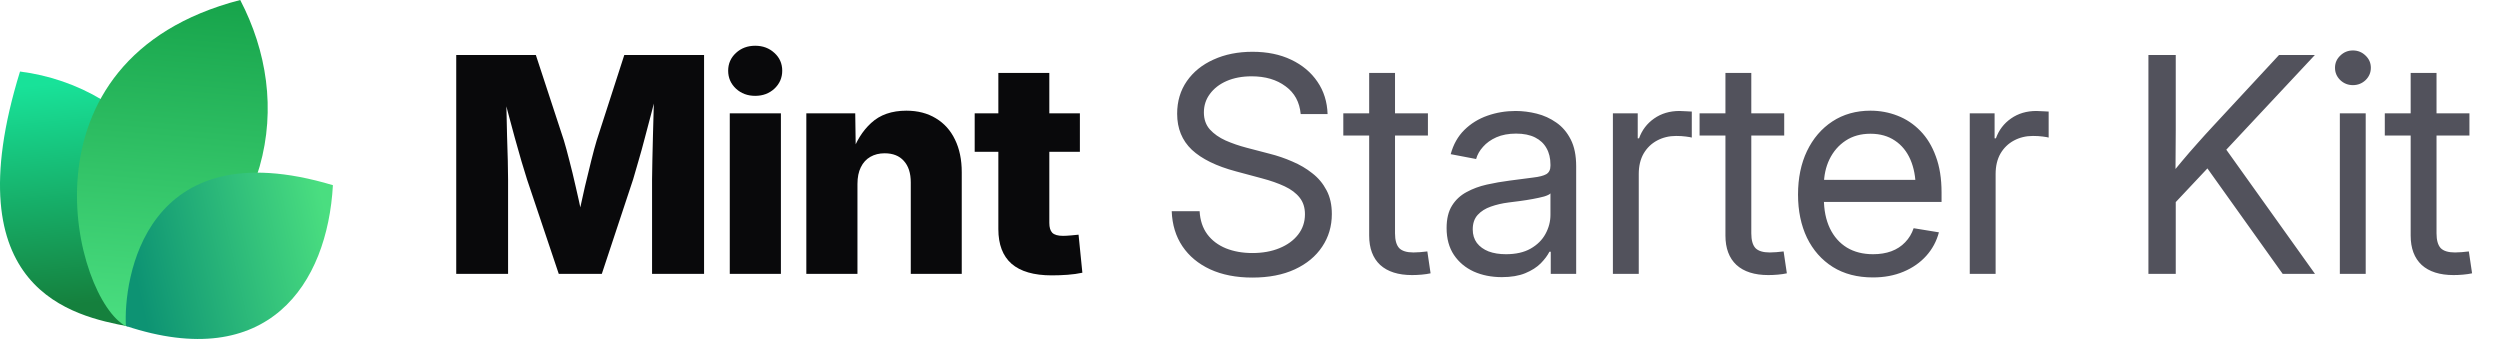
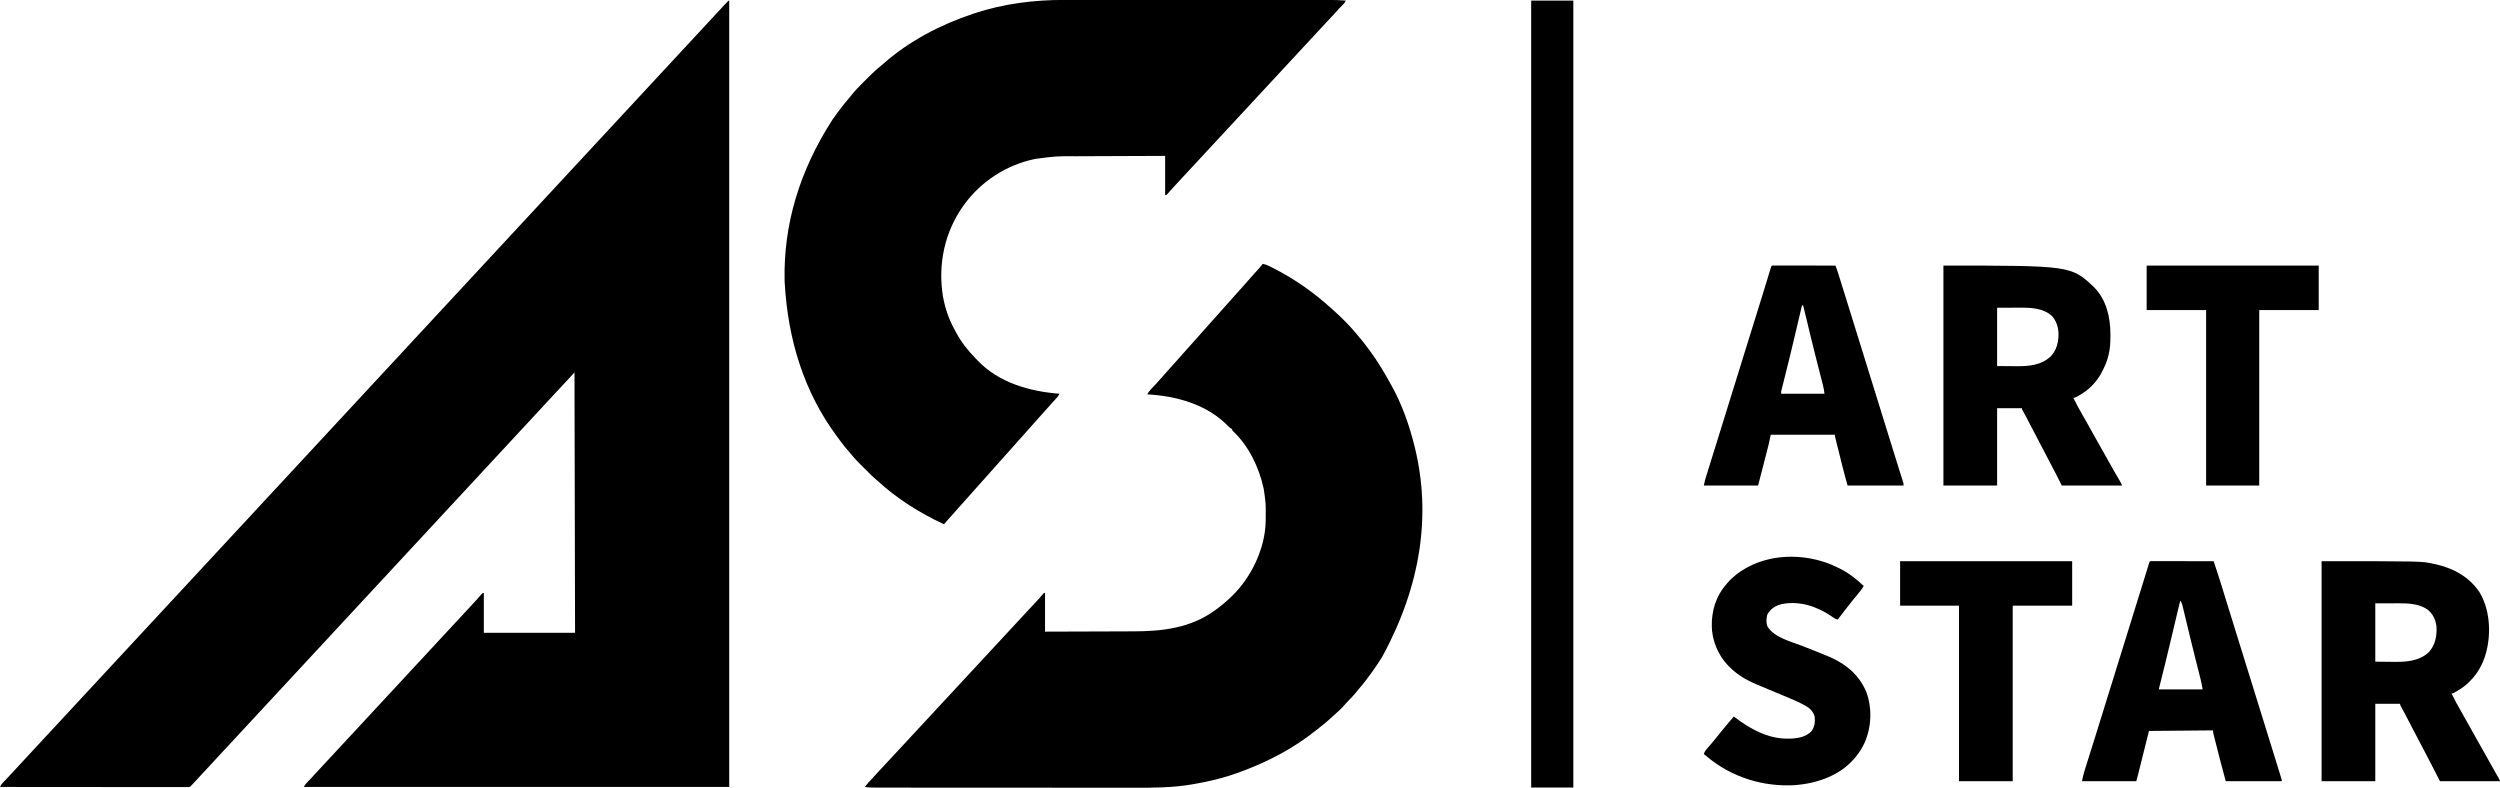
- <svg xmlns="http://www.w3.org/2000/svg" width="177" height="24" viewBox="0 0 177 24" fill="none">
-   <path d="M9.061 23.108C5.268 22.377 -3.391 20.627 1.417 5.064C9.634 6.099 16.973 14.064 9.061 23.108Z" fill="url(#paint0_linear_17557_2020)" />
-   <path d="M8.919 23.094C5.276 21.222 0.784 4.209 17.007 0C20.757 7.193 19.621 16.545 8.919 23.094Z" fill="url(#paint1_linear_17557_2020)" />
-   <path d="M8.914 23.079C8.735 19.882 10.159 9.085 23.57 13.111C23.181 20.123 18.984 26.418 8.914 23.079Z" fill="url(#paint2_linear_17557_2020)" />
-   <path d="M32.301 19.392V3.894H37.938L39.925 9.948C40.036 10.315 40.164 10.787 40.31 11.362C40.462 11.938 40.611 12.552 40.757 13.204C40.91 13.855 41.048 14.483 41.173 15.086C41.305 15.682 41.412 16.192 41.495 16.615H40.695C40.771 16.192 40.871 15.682 40.996 15.086C41.128 14.49 41.267 13.866 41.412 13.214C41.565 12.562 41.714 11.948 41.86 11.373C42.005 10.79 42.133 10.315 42.244 9.948L44.2 3.894H49.848V19.392H46.166V12.704C46.166 12.357 46.173 11.917 46.187 11.383C46.2 10.849 46.214 10.27 46.228 9.646C46.249 9.022 46.266 8.391 46.28 7.753C46.301 7.115 46.311 6.519 46.311 5.964H46.623C46.485 6.561 46.332 7.181 46.166 7.826C45.999 8.471 45.833 9.102 45.666 9.719C45.507 10.336 45.351 10.901 45.198 11.414C45.053 11.928 44.928 12.357 44.824 12.704L42.608 19.392H39.561L37.314 12.704C37.203 12.357 37.072 11.928 36.919 11.414C36.773 10.901 36.614 10.34 36.441 9.729C36.274 9.112 36.104 8.481 35.931 7.836C35.764 7.192 35.608 6.567 35.463 5.964H35.827C35.834 6.512 35.844 7.105 35.858 7.743C35.872 8.374 35.886 9.005 35.9 9.636C35.92 10.26 35.938 10.839 35.952 11.373C35.965 11.907 35.972 12.351 35.972 12.704V19.392H32.301ZM51.668 19.392V8.024H55.288V19.392H51.668ZM53.468 6.786C52.927 6.786 52.473 6.616 52.105 6.276C51.738 5.93 51.554 5.507 51.554 5.007C51.554 4.508 51.738 4.088 52.105 3.749C52.473 3.409 52.927 3.239 53.468 3.239C54.009 3.239 54.463 3.409 54.83 3.749C55.198 4.082 55.382 4.501 55.382 5.007C55.382 5.507 55.198 5.93 54.83 6.276C54.463 6.616 54.009 6.786 53.468 6.786ZM60.708 13.027V19.392H57.088V8.024H60.551L60.593 10.967H60.281C60.593 10.024 61.061 9.268 61.685 8.7C62.309 8.124 63.138 7.836 64.171 7.836C64.975 7.836 65.672 8.017 66.262 8.377C66.851 8.731 67.302 9.234 67.614 9.885C67.933 10.537 68.092 11.307 68.092 12.194V19.392H64.483V12.912C64.483 12.26 64.32 11.754 63.994 11.394C63.675 11.033 63.221 10.853 62.632 10.853C62.25 10.853 61.914 10.936 61.623 11.102C61.332 11.269 61.106 11.515 60.947 11.841C60.787 12.16 60.708 12.555 60.708 13.027ZM76.456 8.024V10.749H69.008V8.024H76.456ZM70.683 5.163H74.292V15.783C74.292 16.102 74.361 16.334 74.5 16.48C74.646 16.625 74.899 16.698 75.259 16.698C75.405 16.698 75.596 16.688 75.831 16.667C76.074 16.646 76.251 16.629 76.362 16.615L76.632 19.309C76.313 19.378 75.963 19.427 75.582 19.455C75.207 19.482 74.836 19.496 74.469 19.496C73.2 19.496 72.25 19.222 71.619 18.674C70.995 18.127 70.683 17.308 70.683 16.22V5.163Z" fill="#09090B" />
-   <path d="M88.667 19.652C87.523 19.652 86.528 19.458 85.682 19.07C84.843 18.681 84.188 18.137 83.716 17.437C83.245 16.736 82.992 15.908 82.957 14.951H84.933C84.968 15.596 85.148 16.14 85.474 16.584C85.8 17.021 86.24 17.354 86.795 17.582C87.35 17.804 87.974 17.915 88.667 17.915C89.388 17.915 90.026 17.801 90.581 17.572C91.143 17.343 91.583 17.024 91.902 16.615C92.228 16.199 92.391 15.717 92.391 15.169C92.391 14.698 92.266 14.306 92.017 13.994C91.767 13.675 91.413 13.408 90.956 13.193C90.498 12.978 89.954 12.787 89.323 12.621L87.502 12.132C86.123 11.765 85.082 11.255 84.382 10.603C83.689 9.944 83.342 9.095 83.342 8.055C83.342 7.174 83.571 6.404 84.028 5.746C84.486 5.087 85.117 4.577 85.921 4.217C86.726 3.849 87.645 3.666 88.678 3.666C89.718 3.666 90.63 3.853 91.413 4.227C92.204 4.602 92.824 5.122 93.275 5.787C93.726 6.446 93.965 7.209 93.993 8.076H92.089C92.013 7.23 91.656 6.574 91.018 6.11C90.387 5.638 89.586 5.403 88.615 5.403C87.95 5.403 87.36 5.513 86.847 5.735C86.341 5.957 85.946 6.262 85.661 6.651C85.377 7.032 85.235 7.469 85.235 7.961C85.235 8.447 85.377 8.849 85.661 9.168C85.946 9.48 86.317 9.74 86.774 9.948C87.232 10.149 87.724 10.319 88.251 10.457L89.884 10.884C90.439 11.023 90.977 11.206 91.496 11.435C92.023 11.657 92.495 11.934 92.911 12.267C93.334 12.593 93.67 12.995 93.92 13.474C94.17 13.945 94.294 14.504 94.294 15.149C94.294 16.015 94.066 16.788 93.608 17.468C93.157 18.148 92.512 18.681 91.673 19.07C90.834 19.458 89.832 19.652 88.667 19.652ZM101.097 8.024V9.594H95.106V8.024H101.097ZM96.937 5.163H98.767V16.521C98.767 17 98.865 17.347 99.059 17.562C99.26 17.77 99.6 17.874 100.078 17.874C100.21 17.874 100.366 17.867 100.546 17.853C100.733 17.832 100.903 17.815 101.056 17.801L101.285 19.351C101.097 19.392 100.886 19.423 100.65 19.444C100.414 19.465 100.189 19.475 99.974 19.475C98.996 19.475 98.244 19.236 97.717 18.758C97.197 18.272 96.937 17.579 96.937 16.677V5.163ZM106.33 19.621C105.595 19.621 104.932 19.489 104.343 19.226C103.754 18.955 103.285 18.564 102.939 18.05C102.592 17.53 102.419 16.896 102.419 16.147C102.419 15.495 102.547 14.965 102.804 14.556C103.06 14.146 103.403 13.828 103.833 13.599C104.263 13.363 104.742 13.186 105.269 13.068C105.796 12.95 106.333 12.857 106.881 12.787C107.574 12.69 108.132 12.617 108.555 12.569C108.978 12.52 109.287 12.441 109.481 12.33C109.675 12.212 109.772 12.014 109.772 11.737V11.654C109.772 11.203 109.679 10.815 109.492 10.489C109.311 10.163 109.041 9.91 108.68 9.729C108.32 9.549 107.872 9.459 107.338 9.459C106.805 9.459 106.34 9.546 105.945 9.719C105.556 9.892 105.241 10.118 104.998 10.395C104.755 10.665 104.593 10.953 104.509 11.258L102.71 10.915C102.897 10.222 103.22 9.65 103.677 9.199C104.135 8.748 104.679 8.412 105.31 8.19C105.941 7.968 106.607 7.857 107.307 7.857C107.8 7.857 108.295 7.92 108.795 8.044C109.301 8.169 109.765 8.381 110.188 8.679C110.611 8.97 110.951 9.369 111.208 9.875C111.464 10.374 111.593 11.005 111.593 11.768V19.392H109.793V17.822H109.7C109.568 18.085 109.363 18.359 109.086 18.643C108.809 18.921 108.444 19.153 107.994 19.34C107.543 19.527 106.988 19.621 106.33 19.621ZM106.621 17.998C107.321 17.998 107.904 17.867 108.368 17.603C108.84 17.333 109.19 16.986 109.419 16.563C109.654 16.133 109.772 15.682 109.772 15.211V13.692C109.703 13.769 109.554 13.841 109.325 13.911C109.096 13.973 108.829 14.032 108.524 14.088C108.226 14.143 107.921 14.192 107.609 14.233C107.304 14.275 107.033 14.309 106.798 14.337C106.354 14.393 105.938 14.49 105.549 14.628C105.168 14.76 104.86 14.954 104.624 15.211C104.388 15.467 104.27 15.811 104.27 16.241C104.27 16.615 104.367 16.934 104.561 17.198C104.762 17.461 105.04 17.662 105.393 17.801C105.747 17.933 106.156 17.998 106.621 17.998ZM114.193 19.392V8.024H115.951V9.792H116.045C116.253 9.209 116.61 8.741 117.116 8.388C117.622 8.034 118.219 7.857 118.905 7.857C119.058 7.857 119.217 7.864 119.384 7.878C119.55 7.885 119.682 7.892 119.779 7.899V9.74C119.716 9.719 119.578 9.695 119.363 9.667C119.155 9.639 118.922 9.625 118.666 9.625C118.174 9.625 117.726 9.733 117.324 9.948C116.922 10.163 116.603 10.471 116.367 10.874C116.138 11.276 116.024 11.758 116.024 12.319V19.392H114.193ZM126.322 8.024V9.594H120.33V8.024H126.322ZM122.161 5.163H123.992V16.521C123.992 17 124.089 17.347 124.283 17.562C124.484 17.77 124.824 17.874 125.302 17.874C125.434 17.874 125.59 17.867 125.77 17.853C125.958 17.832 126.127 17.815 126.28 17.801L126.509 19.351C126.322 19.392 126.11 19.423 125.874 19.444C125.639 19.465 125.413 19.475 125.198 19.475C124.221 19.475 123.468 19.236 122.941 18.758C122.421 18.272 122.161 17.579 122.161 16.677V5.163ZM132.604 19.642C131.502 19.642 130.555 19.396 129.765 18.903C128.974 18.404 128.364 17.714 127.934 16.834C127.511 15.946 127.3 14.927 127.3 13.775C127.3 12.611 127.511 11.584 127.934 10.697C128.364 9.802 128.964 9.102 129.734 8.596C130.51 8.089 131.408 7.836 132.428 7.836C133.1 7.836 133.738 7.954 134.341 8.19C134.952 8.426 135.489 8.783 135.954 9.261C136.425 9.74 136.793 10.343 137.056 11.071C137.327 11.792 137.462 12.645 137.462 13.63V14.296H128.433V12.735H136.463L135.631 13.297C135.631 12.541 135.506 11.876 135.257 11.3C135.007 10.725 134.643 10.277 134.165 9.958C133.686 9.632 133.107 9.469 132.428 9.469C131.748 9.469 131.162 9.632 130.67 9.958C130.177 10.284 129.796 10.725 129.526 11.279C129.262 11.827 129.13 12.441 129.13 13.12V14.046C129.13 14.864 129.273 15.572 129.557 16.168C129.841 16.757 130.243 17.211 130.763 17.53C131.283 17.842 131.901 17.998 132.615 17.998C133.093 17.998 133.523 17.929 133.905 17.79C134.293 17.645 134.619 17.433 134.882 17.156C135.153 16.879 135.354 16.546 135.486 16.157L137.275 16.449C137.108 17.08 136.81 17.634 136.38 18.113C135.95 18.591 135.413 18.966 134.768 19.236C134.123 19.507 133.402 19.642 132.604 19.642ZM139.459 19.392V8.024H141.217V9.792H141.311C141.519 9.209 141.876 8.741 142.382 8.388C142.888 8.034 143.485 7.857 144.171 7.857C144.324 7.857 144.483 7.864 144.649 7.878C144.816 7.885 144.948 7.892 145.045 7.899V9.74C144.982 9.719 144.844 9.695 144.629 9.667C144.421 9.639 144.188 9.625 143.932 9.625C143.439 9.625 142.992 9.733 142.59 9.948C142.188 10.163 141.869 10.471 141.633 10.874C141.404 11.276 141.29 11.758 141.29 12.319V19.392H139.459ZM153.429 14.961V12.715C153.783 12.257 154.136 11.82 154.49 11.404C154.844 10.981 155.204 10.565 155.572 10.156C155.939 9.74 156.314 9.327 156.695 8.918L161.355 3.894H163.893L157.277 10.967H157.184L153.429 14.961ZM152.108 19.392V3.894H154.043V9.241L154.022 12.559L154.043 13.505V19.392H152.108ZM161.615 19.392L155.967 11.477L157.173 9.969L163.903 19.392H161.615ZM165.661 19.392V8.024H167.492V19.392H165.661ZM166.587 6.027C166.24 6.027 165.942 5.909 165.692 5.673C165.443 5.43 165.318 5.139 165.318 4.799C165.318 4.459 165.443 4.172 165.692 3.936C165.942 3.693 166.24 3.572 166.587 3.572C166.934 3.572 167.232 3.693 167.482 3.936C167.731 4.172 167.856 4.459 167.856 4.799C167.856 5.139 167.731 5.43 167.482 5.673C167.232 5.909 166.934 6.027 166.587 6.027ZM174.836 8.024V9.594H168.844V8.024H174.836ZM170.675 5.163H172.506V16.521C172.506 17 172.603 17.347 172.797 17.562C172.998 17.77 173.338 17.874 173.816 17.874C173.948 17.874 174.104 17.867 174.284 17.853C174.472 17.832 174.641 17.815 174.794 17.801L175.023 19.351C174.836 19.392 174.624 19.423 174.388 19.444C174.153 19.465 173.927 19.475 173.712 19.475C172.735 19.475 171.982 19.236 171.455 18.758C170.935 18.272 170.675 17.579 170.675 16.677V5.163Z" fill="#52525C" />
-   <defs>
-     <linearGradient id="paint0_linear_17557_2020" x1="3.776" y1="5.916" x2="5.232" y2="21.559" gradientUnits="userSpaceOnUse">
-       <stop stop-color="#18E299" />
-       <stop offset="1" stop-color="#15803D" />
-     </linearGradient>
-     <linearGradient id="paint1_linear_17557_2020" x1="12.171" y1="-0.718" x2="10.19" y2="22.983" gradientUnits="userSpaceOnUse">
-       <stop stop-color="#16A34A" />
-       <stop offset="1" stop-color="#4ADE80" />
-     </linearGradient>
-     <linearGradient id="paint2_linear_17557_2020" x1="23.133" y1="15.353" x2="9.338" y2="18.52" gradientUnits="userSpaceOnUse">
-       <stop stop-color="#4ADE80" />
-       <stop offset="1" stop-color="#0D9373" />
-     </linearGradient>
-   </defs>
+ <svg xmlns="http://www.w3.org/2000/svg" version="1.1" width="4330" height="1364">
+   <path d="M0 0 C0 449.46 0 898.92 0 1362 C-243.21 1362 -486.42 1362 -737 1362 C-734.516 1357.86 -732.634 1355.44 -729.25 1352.188 C-725.577 1348.647 -722.192 1344.965 -718.856 1341.113 C-715.746 1337.573 -712.494 1334.168 -709.25 1330.75 C-703.705 1324.884 -698.21 1318.982 -692.77 1313.02 C-688.966 1308.861 -685.11 1304.752 -681.261 1300.636 C-677.493 1296.604 -673.739 1292.559 -670 1288.5 C-665.685 1283.816 -661.349 1279.153 -657 1274.5 C-650.638 1267.693 -644.312 1260.853 -638 1254 C-631.096 1246.505 -624.17 1239.031 -617.211 1231.586 C-613.46 1227.571 -609.723 1223.542 -606 1219.5 C-601.685 1214.816 -597.349 1210.153 -593 1205.5 C-586.638 1198.693 -580.312 1191.853 -574 1185 C-567.096 1177.505 -560.17 1170.031 -553.211 1162.586 C-549.46 1158.571 -545.723 1154.542 -542 1150.5 C-537.685 1145.816 -533.349 1141.153 -529 1136.5 C-522.638 1129.693 -516.312 1122.853 -510 1116 C-503.096 1108.505 -496.17 1101.031 -489.211 1093.586 C-485.46 1089.571 -481.723 1085.542 -478 1081.5 C-473.685 1076.816 -469.349 1072.153 -465 1067.5 C-459.138 1061.228 -453.306 1054.929 -447.49 1048.615 C-445.94 1046.935 -444.386 1045.258 -442.832 1043.582 C-441.784 1042.451 -440.736 1041.319 -439.688 1040.188 C-439.187 1039.648 -438.686 1039.108 -438.17 1038.552 C-434.779 1034.883 -431.493 1031.14 -428.305 1027.293 C-427 1026 -427 1026 -425 1026 C-425 1048.77 -425 1071.54 -425 1095 C-372.86 1095 -320.72 1095 -267 1095 C-267.33 946.17 -267.66 797.34 -268 644 C-271.63 647.96 -275.26 651.92 -279 656 C-281.308 658.483 -283.619 660.964 -285.938 663.438 C-290.308 668.11 -294.665 672.794 -299 677.5 C-303.335 682.206 -307.693 686.889 -312.062 691.562 C-316.231 696.021 -320.382 700.495 -324.5 705 C-329.211 710.154 -333.969 715.263 -338.738 720.363 C-342.507 724.395 -346.261 728.44 -350 732.5 C-354.315 737.184 -358.651 741.847 -363 746.5 C-369.362 753.307 -375.688 760.147 -382 767 C-388.904 774.495 -395.83 781.969 -402.789 789.414 C-406.54 793.429 -410.277 797.458 -414 801.5 C-418.315 806.184 -422.651 810.847 -427 815.5 C-433.362 822.307 -439.688 829.147 -446 836 C-452.904 843.495 -459.83 850.969 -466.789 858.414 C-470.54 862.429 -474.277 866.458 -478 870.5 C-482.315 875.184 -486.651 879.847 -491 884.5 C-497.362 891.307 -503.688 898.147 -510 905 C-516.904 912.495 -523.83 919.969 -530.789 927.414 C-534.54 931.429 -538.277 935.458 -542 939.5 C-546.315 944.184 -550.651 948.847 -555 953.5 C-561.362 960.307 -567.688 967.147 -574 974 C-580.904 981.495 -587.83 988.969 -594.789 996.414 C-598.54 1000.429 -602.277 1004.458 -606 1008.5 C-610.315 1013.184 -614.651 1017.847 -619 1022.5 C-625.362 1029.307 -631.688 1036.147 -638 1043 C-644.904 1050.495 -651.83 1057.969 -658.789 1065.414 C-662.54 1069.429 -666.277 1073.458 -670 1077.5 C-674.315 1082.184 -678.651 1086.847 -683 1091.5 C-689.362 1098.307 -695.688 1105.147 -702 1112 C-708.904 1119.495 -715.83 1126.969 -722.789 1134.414 C-726.54 1138.429 -730.277 1142.458 -734 1146.5 C-738.315 1151.184 -742.651 1155.847 -747 1160.5 C-753.362 1167.307 -759.688 1174.147 -766 1181 C-772.904 1188.495 -779.83 1195.969 -786.789 1203.414 C-790.54 1207.429 -794.277 1211.458 -798 1215.5 C-802.315 1220.184 -806.651 1224.847 -811 1229.5 C-817.362 1236.307 -823.688 1243.147 -830 1250 C-836.904 1257.495 -843.83 1264.969 -850.789 1272.414 C-854.54 1276.429 -858.277 1280.458 -862 1284.5 C-866.315 1289.184 -870.651 1293.847 -875 1298.5 C-881.362 1305.307 -887.688 1312.147 -894 1319 C-900.895 1326.486 -907.812 1333.95 -914.762 1341.385 C-919.285 1346.226 -923.785 1351.088 -928.27 1355.965 C-933.806 1361.98 -933.806 1361.98 -936.358 1362.248 C-937.357 1362.248 -938.355 1362.247 -939.384 1362.246 C-940.534 1362.25 -941.684 1362.254 -942.869 1362.258 C-944.143 1362.252 -945.418 1362.247 -946.731 1362.241 C-948.089 1362.241 -949.448 1362.243 -950.807 1362.246 C-954.554 1362.25 -958.3 1362.242 -962.047 1362.232 C-966.082 1362.224 -970.118 1362.226 -974.153 1362.228 C-981.149 1362.229 -988.145 1362.223 -995.141 1362.211 C-1005.256 1362.195 -1015.371 1362.19 -1025.486 1362.187 C-1041.896 1362.183 -1058.305 1362.17 -1074.715 1362.151 C-1090.659 1362.133 -1106.602 1362.118 -1122.546 1362.11 C-1123.528 1362.109 -1124.51 1362.109 -1125.522 1362.108 C-1130.449 1362.106 -1135.377 1362.103 -1140.304 1362.101 C-1181.203 1362.08 -1222.101 1362.045 -1263 1362 C-1261.64 1359.186 -1260.323 1357.053 -1258.164 1354.785 C-1257.601 1354.188 -1257.037 1353.591 -1256.457 1352.977 C-1255.852 1352.345 -1255.248 1351.713 -1254.625 1351.062 C-1253.346 1349.71 -1252.067 1348.357 -1250.789 1347.004 C-1250.149 1346.329 -1249.508 1345.653 -1248.849 1344.958 C-1246.208 1342.161 -1243.602 1339.332 -1241 1336.5 C-1236.686 1331.815 -1232.349 1327.153 -1228 1322.5 C-1221.638 1315.693 -1215.312 1308.853 -1209 1302 C-1202.096 1294.505 -1195.17 1287.031 -1188.211 1279.586 C-1184.46 1275.571 -1180.723 1271.542 -1177 1267.5 C-1172.685 1262.816 -1168.349 1258.153 -1164 1253.5 C-1157.638 1246.693 -1151.312 1239.853 -1145 1233 C-1138.096 1225.505 -1131.17 1218.031 -1124.211 1210.586 C-1120.46 1206.571 -1116.723 1202.542 -1113 1198.5 C-1108.685 1193.816 -1104.349 1189.153 -1100 1184.5 C-1093.638 1177.693 -1087.312 1170.853 -1081 1164 C-1074.096 1156.505 -1067.17 1149.031 -1060.211 1141.586 C-1056.46 1137.571 -1052.723 1133.542 -1049 1129.5 C-1044.685 1124.816 -1040.349 1120.153 -1036 1115.5 C-1029.638 1108.693 -1023.312 1101.853 -1017 1095 C-1010.096 1087.505 -1003.17 1080.031 -996.211 1072.586 C-992.46 1068.571 -988.723 1064.542 -985 1060.5 C-980.685 1055.816 -976.349 1051.153 -972 1046.5 C-965.638 1039.693 -959.312 1032.853 -953 1026 C-946.096 1018.505 -939.17 1011.031 -932.211 1003.586 C-928.46 999.571 -924.723 995.542 -921 991.5 C-916.685 986.816 -912.349 982.153 -908 977.5 C-901.638 970.693 -895.312 963.853 -889 957 C-882.096 949.505 -875.17 942.031 -868.211 934.586 C-864.46 930.571 -860.723 926.542 -857 922.5 C-852.685 917.816 -848.349 913.153 -844 908.5 C-837.638 901.693 -831.312 894.853 -825 888 C-818.096 880.505 -811.17 873.031 -804.211 865.586 C-800.46 861.571 -796.723 857.542 -793 853.5 C-788.685 848.816 -784.349 844.153 -780 839.5 C-773.638 832.693 -767.312 825.853 -761 819 C-754.096 811.505 -747.17 804.031 -740.211 796.586 C-736.46 792.571 -732.723 788.542 -729 784.5 C-724.685 779.816 -720.349 775.153 -716 770.5 C-709.638 763.693 -703.312 756.853 -697 750 C-690.096 742.505 -683.17 735.031 -676.211 727.586 C-672.46 723.571 -668.723 719.542 -665 715.5 C-660.685 710.816 -656.349 706.153 -652 701.5 C-645.638 694.693 -639.312 687.853 -633 681 C-626.096 673.505 -619.17 666.031 -612.211 658.586 C-608.46 654.571 -604.723 650.542 -601 646.5 C-596.685 641.816 -592.349 637.153 -588 632.5 C-581.638 625.693 -575.312 618.853 -569 612 C-562.096 604.505 -555.17 597.031 -548.211 589.586 C-544.46 585.571 -540.723 581.542 -537 577.5 C-532.685 572.816 -528.349 568.153 -524 563.5 C-517.638 556.693 -511.312 549.853 -505 543 C-498.096 535.505 -491.17 528.031 -484.211 520.586 C-480.46 516.571 -476.723 512.542 -473 508.5 C-468.685 503.816 -464.349 499.153 -460 494.5 C-453.638 487.693 -447.312 480.853 -441 474 C-434.096 466.505 -427.17 459.031 -420.211 451.586 C-416.46 447.571 -412.723 443.542 -409 439.5 C-404.685 434.816 -400.349 430.153 -396 425.5 C-389.638 418.693 -383.312 411.853 -377 405 C-370.096 397.505 -363.17 390.031 -356.211 382.586 C-352.46 378.571 -348.723 374.542 -345 370.5 C-340.685 365.816 -336.349 361.153 -332 356.5 C-325.638 349.693 -319.312 342.853 -313 336 C-306.096 328.505 -299.17 321.031 -292.211 313.586 C-288.46 309.571 -284.723 305.542 -281 301.5 C-276.685 296.816 -272.349 292.153 -268 287.5 C-261.638 280.693 -255.312 273.853 -249 267 C-242.096 259.505 -235.17 252.031 -228.211 244.586 C-224.46 240.571 -220.723 236.542 -217 232.5 C-212.685 227.816 -208.349 223.153 -204 218.5 C-197.638 211.693 -191.312 204.853 -185 198 C-178.096 190.505 -171.17 183.031 -164.211 175.586 C-160.46 171.571 -156.723 167.542 -153 163.5 C-148.685 158.816 -144.349 154.153 -140 149.5 C-133.638 142.693 -127.312 135.853 -121 129 C-114.096 121.505 -107.17 114.031 -100.211 106.586 C-96.46 102.571 -92.723 98.542 -89 94.5 C-84.685 89.816 -80.349 85.153 -76 80.5 C-69.638 73.693 -63.312 66.853 -57 60 C-50.096 52.505 -43.17 45.031 -36.211 37.586 C-32.46 33.571 -28.723 29.542 -25 25.5 C-20.514 20.633 -16.013 15.78 -11.5 10.938 C-10.912 10.306 -10.324 9.674 -9.719 9.023 C-1.299 0 -1.299 0 0 0 Z " fill="#000000" transform="translate(1263,1)" />
+   <path d="M0 0 C2.037 -0.001 4.074 -0.003 6.111 -0.005 C11.64 -0.009 17.169 -0.007 22.698 -0.004 C28.687 -0.001 34.676 -0.005 40.665 -0.008 C51.695 -0.012 62.724 -0.012 73.754 -0.009 C83.943 -0.006 94.132 -0.006 104.322 -0.007 C105 -0.007 105.678 -0.007 106.377 -0.007 C109.131 -0.007 111.885 -0.008 114.638 -0.008 C140.417 -0.011 166.195 -0.008 191.973 -0.003 C214.842 0.002 237.711 0.001 260.58 -0.003 C286.323 -0.009 312.066 -0.011 337.809 -0.008 C340.556 -0.007 343.302 -0.007 346.049 -0.007 C346.725 -0.007 347.401 -0.007 348.098 -0.007 C358.281 -0.005 368.465 -0.007 378.648 -0.009 C390.23 -0.012 401.811 -0.011 413.393 -0.006 C419.296 -0.003 425.2 -0.002 431.104 -0.006 C436.516 -0.009 441.928 -0.007 447.339 -0.002 C449.289 -0.001 451.239 -0.001 453.189 -0.004 C464.432 -0.017 475.57 0.263 486.784 1.127 C485.074 4.791 483.024 7.062 480.096 9.877 C476.402 13.439 472.993 17.141 469.638 21.017 C466.528 24.556 463.277 27.96 460.034 31.377 C454.489 37.243 448.994 43.145 443.553 49.107 C439.75 53.266 435.894 57.375 432.045 61.491 C428.277 65.523 424.523 69.568 420.784 73.627 C416.469 78.311 412.133 82.974 407.784 87.627 C401.422 94.434 395.096 101.274 388.784 108.127 C381.88 115.622 374.954 123.096 367.995 130.541 C364.244 134.556 360.507 138.585 356.784 142.627 C352.469 147.311 348.133 151.974 343.784 156.627 C337.422 163.434 331.096 170.274 324.784 177.127 C317.88 184.622 310.954 192.096 303.995 199.541 C300.244 203.556 296.507 207.585 292.784 211.627 C288.469 216.311 284.133 220.974 279.784 225.627 C273.422 232.434 267.096 239.274 260.784 246.127 C253.88 253.622 246.954 261.096 239.995 268.541 C236.244 272.556 232.507 276.585 228.784 280.627 C224.469 285.311 220.133 289.974 215.784 294.627 C209.919 300.902 204.084 307.204 198.265 313.521 C196.74 315.174 195.214 316.825 193.686 318.475 C193.174 319.029 192.661 319.582 192.133 320.153 C191.121 321.247 190.108 322.341 189.094 323.435 C186.734 325.988 184.395 328.554 182.1 331.166 C181.295 332.081 180.489 332.997 179.659 333.939 C178.955 334.75 178.251 335.561 177.526 336.397 C175.784 338.127 175.784 338.127 173.784 338.127 C173.784 315.687 173.784 293.247 173.784 270.127 C149.391 270.213 124.998 270.306 100.605 270.415 C89.277 270.464 77.949 270.511 66.62 270.549 C56.737 270.582 46.853 270.622 36.97 270.67 C31.746 270.695 26.521 270.717 21.297 270.73 C-14.934 270.558 -14.934 270.558 -50.779 275.314 C-52.332 275.636 -52.332 275.636 -53.916 275.964 C-101.226 286.201 -144.491 314.176 -173.216 353.127 C-174.39 354.718 -174.39 354.718 -175.587 356.342 C-208.145 401.99 -219.849 457.587 -211.154 512.709 C-207.693 532.331 -201.046 553.013 -191.205 570.366 C-190.167 572.214 -189.188 574.086 -188.212 575.967 C-179.425 592.618 -167.849 607.239 -154.682 620.63 C-153.454 621.884 -152.25 623.161 -151.052 624.443 C-114.275 663.177 -60.695 678.052 -9.216 682.127 C-11.016 685.988 -13.497 688.807 -16.404 691.877 C-17.406 692.952 -18.407 694.027 -19.408 695.104 C-19.892 695.623 -20.377 696.143 -20.877 696.679 C-22.567 698.506 -24.21 700.371 -25.841 702.252 C-30.662 707.808 -35.614 713.246 -40.544 718.705 C-44.533 723.128 -48.492 727.573 -52.404 732.064 C-55.248 735.301 -58.142 738.491 -61.029 741.689 C-62.942 743.821 -64.835 745.967 -66.716 748.127 C-71.588 753.717 -76.575 759.202 -81.544 764.705 C-85.533 769.128 -89.492 773.573 -93.404 778.064 C-96.249 781.302 -99.145 784.494 -102.033 787.693 C-103.925 789.802 -105.795 791.926 -107.654 794.064 C-111.306 798.259 -115.059 802.358 -118.806 806.467 C-121.386 809.315 -123.918 812.199 -126.439 815.1 C-129.269 818.328 -132.156 821.506 -135.033 824.693 C-136.925 826.802 -138.795 828.926 -140.654 831.064 C-144.306 835.259 -148.059 839.358 -151.806 843.467 C-154.386 846.315 -156.918 849.199 -159.439 852.1 C-162.269 855.328 -165.156 858.506 -168.033 861.693 C-169.925 863.802 -171.795 865.926 -173.654 868.064 C-177.306 872.259 -181.059 876.358 -184.806 880.467 C-187.385 883.313 -189.916 886.197 -192.435 889.096 C-195.223 892.275 -198.067 895.405 -200.908 898.537 C-203.723 901.695 -206.473 904.906 -209.216 908.127 C-250.953 888.748 -290.064 864.315 -324.056 833.104 C-326.097 831.236 -328.178 829.428 -330.279 827.627 C-334.812 823.681 -339.002 819.409 -343.216 815.127 C-346.015 812.314 -348.833 809.52 -351.669 806.744 C-358.142 800.381 -364.416 794.061 -369.993 786.885 C-371.935 784.476 -373.944 782.194 -376.017 779.9 C-380.103 775.329 -383.819 770.553 -387.466 765.627 C-388.437 764.322 -388.437 764.322 -389.427 762.99 C-391.364 760.375 -393.292 757.752 -395.216 755.127 C-395.759 754.389 -396.301 753.65 -396.86 752.889 C-450.121 680.006 -479.659 591.239 -485.216 488.127 C-485.249 486.782 -485.249 486.782 -485.283 485.409 C-487.284 390.646 -460.448 297.226 -402.216 207.127 C-401.812 206.547 -401.409 205.968 -400.993 205.371 C-392.173 192.739 -382.814 180.652 -372.763 168.977 C-371.639 167.633 -370.544 166.264 -369.466 164.882 C-362.789 156.406 -355.258 148.865 -347.615 141.265 C-345.346 139.006 -343.087 136.737 -340.829 134.467 C-333.259 126.889 -325.651 119.74 -317.216 113.127 C-316.051 112.133 -314.894 111.13 -313.747 110.115 C-269.626 71.106 -214.801 42.634 -159.216 24.127 C-158.135 23.766 -157.054 23.405 -155.94 23.034 C-105.377 6.364 -53.059 -0.067 0 0 Z " fill="#000000" transform="translate(1844.216,-0.1269836)" />
+   <path d="M0 0 C6.144 0.989 11.235 3.852 16.75 6.625 C18.464 7.485 18.464 7.485 20.213 8.362 C56.33 26.762 89.697 50.59 119.637 77.855 C121.147 79.226 122.67 80.585 124.207 81.926 C130.089 87.086 135.647 92.54 141.188 98.062 C141.948 98.818 142.709 99.574 143.492 100.353 C148.201 105.075 152.657 109.943 157 115 C158.022 116.157 159.045 117.312 160.07 118.465 C168.173 127.646 175.704 137.168 183 147 C183.542 147.726 184.083 148.452 184.641 149.2 C197.731 166.799 208.989 185.279 219.596 204.466 C220.765 206.576 221.949 208.676 223.141 210.773 C241.287 243.482 254.104 279.766 263 316 C263.279 317.137 263.558 318.275 263.846 319.446 C291.529 434.121 274.811 556.268 206.914 680.715 C201.576 689.36 195.928 697.75 190 706 C189.425 706.804 188.85 707.608 188.258 708.437 C181.675 717.61 174.926 726.553 167.52 735.078 C165.07 737.919 162.718 740.82 160.375 743.75 C156.859 748.076 153.104 752.003 149.113 755.891 C147.161 757.839 145.353 759.841 143.562 761.938 C137.619 768.844 131.097 775.191 124.172 781.105 C122.03 782.974 119.953 784.903 117.879 786.846 C111.458 792.84 104.717 798.288 97.756 803.638 C96.057 804.956 94.377 806.295 92.703 807.645 C53.496 839.178 8.174 862.876 -39 880 C-39.933 880.345 -40.867 880.69 -41.828 881.045 C-67.59 890.485 -94.704 896.948 -121.75 901.438 C-122.744 901.608 -122.744 901.608 -123.758 901.782 C-156.436 907.297 -189.523 907.441 -222.557 907.363 C-228.683 907.352 -234.81 907.358 -240.936 907.363 C-251.509 907.368 -262.081 907.362 -272.654 907.348 C-283.727 907.333 -294.801 907.324 -305.874 907.324 C-306.567 907.324 -307.261 907.323 -307.975 907.323 C-310.791 907.323 -313.606 907.323 -316.422 907.323 C-341.972 907.322 -367.521 907.306 -393.071 907.281 C-417.154 907.258 -441.236 907.244 -465.318 907.24 C-466.062 907.24 -466.806 907.24 -467.573 907.24 C-470.572 907.239 -473.572 907.239 -476.571 907.239 C-478.066 907.238 -479.561 907.238 -481.056 907.238 C-482.548 907.238 -484.039 907.237 -485.531 907.237 C-509.281 907.234 -533.032 907.222 -556.782 907.209 C-563.722 907.206 -570.662 907.202 -577.601 907.2 C-592.171 907.195 -606.741 907.188 -621.311 907.172 C-627.331 907.165 -633.352 907.16 -639.373 907.16 C-644.884 907.159 -650.394 907.153 -655.905 907.144 C-657.898 907.142 -659.89 907.141 -661.882 907.142 C-680.234 907.149 -680.234 907.149 -689 906 C-685.227 900.654 -681.171 895.998 -676.441 891.469 C-673.791 888.789 -671.344 885.979 -668.876 883.132 C-665.776 879.609 -662.542 876.216 -659.312 872.812 C-652.97 866.101 -646.676 859.349 -640.427 852.552 C-633.054 844.533 -625.65 836.545 -618.211 828.586 C-614.46 824.571 -610.723 820.542 -607 816.5 C-602.685 811.816 -598.349 807.153 -594 802.5 C-587.638 795.693 -581.312 788.853 -575 782 C-568.096 774.505 -561.17 767.031 -554.211 759.586 C-550.46 755.571 -546.723 751.542 -543 747.5 C-538.685 742.816 -534.349 738.153 -530 733.5 C-523.638 726.693 -517.312 719.853 -511 713 C-504.096 705.505 -497.17 698.031 -490.211 690.586 C-486.46 686.571 -482.723 682.542 -479 678.5 C-474.685 673.816 -470.349 669.153 -466 664.5 C-459.638 657.693 -453.312 650.853 -447 644 C-440.096 636.505 -433.17 629.031 -426.211 621.586 C-422.46 617.571 -418.723 613.542 -415 609.5 C-410.685 604.816 -406.349 600.153 -402 595.5 C-397.452 590.631 -392.905 585.76 -388.375 580.875 C-387.648 580.095 -387.648 580.095 -386.906 579.299 C-384.756 576.975 -382.723 574.641 -380.789 572.133 C-379.903 571.077 -379.903 571.077 -379 570 C-378.34 570 -377.68 570 -377 570 C-377 592.11 -377 614.22 -377 637 C-352.511 636.937 -328.022 636.862 -303.534 636.764 C-292.161 636.72 -280.788 636.68 -269.415 636.654 C-259.491 636.63 -249.567 636.597 -239.643 636.551 C-234.399 636.528 -229.155 636.509 -223.91 636.502 C-174.145 636.434 -125.737 630.952 -84 601 C-83.36 600.545 -82.72 600.09 -82.061 599.622 C-72.79 592.985 -64.199 585.924 -56 578 C-55.077 577.129 -54.154 576.257 -53.203 575.359 C-19.883 543.169 3.953 493.483 5.161 446.845 C5.181 445.372 5.194 443.899 5.203 442.426 C5.21 441.628 5.217 440.831 5.225 440.009 C5.463 415.35 5.463 415.35 2 391 C1.812 390.116 1.624 389.233 1.43 388.322 C-6.525 351.944 -24.307 315.148 -51.754 289.352 C-53 288 -53 288 -53 286 C-53.583 285.75 -54.165 285.5 -54.766 285.242 C-57.302 283.832 -58.791 282.264 -60.75 280.125 C-97.081 243.143 -149.931 228.824 -200 226 C-198.201 222.856 -196.391 220.132 -193.891 217.512 C-193.304 216.892 -192.718 216.272 -192.114 215.634 C-191.499 214.991 -190.884 214.349 -190.25 213.688 C-188.98 212.345 -187.71 211.001 -186.441 209.656 C-185.84 209.019 -185.238 208.383 -184.618 207.727 C-182.223 205.17 -179.922 202.54 -177.637 199.887 C-175.621 197.563 -173.562 195.283 -171.5 193 C-168.83 190.041 -166.177 187.071 -163.562 184.062 C-159.911 179.868 -156.157 175.769 -152.41 171.66 C-149.83 168.812 -147.298 165.928 -144.777 163.027 C-142.706 160.665 -140.605 158.332 -138.5 156 C-135.81 153.019 -133.137 150.028 -130.5 147 C-125.629 141.41 -120.641 135.925 -115.672 130.422 C-111.683 125.999 -107.724 121.554 -103.812 117.062 C-100.969 113.826 -98.074 110.636 -95.188 107.438 C-93.274 105.306 -91.381 103.16 -89.5 101 C-84.629 95.41 -79.641 89.925 -74.672 84.422 C-70.683 79.999 -66.724 75.554 -62.812 71.062 C-59.967 67.825 -57.071 64.633 -54.184 61.434 C-52.292 59.325 -50.421 57.201 -48.562 55.062 C-44.911 50.868 -41.157 46.769 -37.41 42.66 C-34.83 39.812 -32.298 36.928 -29.777 34.027 C-27.706 31.665 -25.605 29.332 -23.5 27 C-20.241 23.389 -17.021 19.748 -13.828 16.078 C-10.929 12.783 -7.971 9.542 -5.016 6.297 C-3.23 4.262 -1.588 2.191 0 0 Z " fill="#000000" transform="translate(2187,457)" />
+   <path d="M0 0 C24.09 0 48.18 0 73 0 C73 449.79 73 899.58 73 1363 C48.91 1363 24.82 1363 0 1363 C0 913.21 0 463.42 0 0 Z " fill="#000000" transform="translate(2652,1)" />
+   <path d="M0 0 C221.062 0 221.062 0 261.188 37.688 C282.506 59.871 289.226 89.453 289.25 119.375 C289.251 120.136 289.251 120.898 289.252 121.682 C289.236 133.046 288.809 143.944 286 155 C285.834 155.665 285.667 156.33 285.496 157.016 C282.743 167.701 278.332 177.368 273 187 C272.456 187.987 271.912 188.975 271.352 189.992 C261.248 206.996 244.989 220.916 227 229 C226.34 229 225.68 229 225 229 C229.784 239.024 235.154 248.635 240.699 258.254 C244.14 264.226 247.513 270.234 250.875 276.25 C251.459 277.294 252.043 278.339 252.645 279.415 C253.834 281.544 255.024 283.673 256.213 285.802 C259.161 291.078 262.111 296.352 265.062 301.625 C265.642 302.661 266.222 303.697 266.82 304.765 C271.225 312.629 275.656 320.48 280.099 328.323 C282.939 333.34 285.766 338.364 288.574 343.398 C289.172 344.47 289.77 345.542 290.386 346.646 C291.574 348.776 292.762 350.906 293.95 353.035 C297.907 360.109 301.955 367.121 306.157 374.052 C309 378.79 309 378.79 309 381 C274.68 381 240.36 381 205 381 C201.7 374.4 198.4 367.8 195 361 C191.362 354.05 191.362 354.05 187.699 347.113 C184.601 341.259 181.551 335.379 178.5 329.5 C174.687 322.156 170.862 314.819 167 307.5 C163.138 300.181 159.314 292.844 155.5 285.5 C151.47 277.744 147.437 269.99 143.375 262.25 C142.773 261.099 142.773 261.099 142.158 259.924 C140.583 256.929 138.997 253.995 137.227 251.109 C136 249 136 249 136 247 C121.81 247 107.62 247 93 247 C93 291.22 93 335.44 93 381 C62.31 381 31.62 381 0 381 C0 255.27 0 129.54 0 0 Z M93 73 C93 106.33 93 139.66 93 174 C105.344 174.093 105.344 174.093 117.938 174.188 C120.497 174.215 123.057 174.242 125.695 174.27 C147.703 174.407 169.095 172.974 186 157.125 C196.144 146.282 199.506 132.456 199.354 117.888 C198.965 106.401 195.716 96.069 188.062 87.375 C173.739 74.044 152.826 72.818 134.309 72.902 C132.73 72.904 132.73 72.904 131.119 72.905 C127.225 72.911 123.331 72.925 119.438 72.938 C110.713 72.958 101.989 72.979 93 73 Z " fill="#000000" transform="translate(3366,460)" />
+   <path d="M0 0 C172.699 0 172.699 0 192.75 4.25 C193.79 4.466 194.83 4.682 195.902 4.905 C227.026 11.624 254.856 26.267 273.086 53.066 C290.933 82.025 293.707 121.372 286 154 C285.834 154.718 285.667 155.435 285.496 156.174 C278.978 183.232 262.71 207.286 239.091 222.206 C227.935 229 227.935 229 225 229 C230.148 239.705 235.796 250.039 241.734 260.324 C245.167 266.271 248.526 272.256 251.875 278.25 C252.459 279.295 253.043 280.339 253.645 281.415 C254.835 283.544 256.024 285.673 257.213 287.802 C260.161 293.078 263.111 298.352 266.062 303.625 C266.642 304.661 267.222 305.697 267.82 306.765 C272.225 314.629 276.657 322.477 281.097 330.321 C285.763 338.568 290.396 346.833 295.02 355.104 C297.631 359.774 300.246 364.442 302.883 369.098 C303.309 369.851 303.736 370.605 304.175 371.381 C304.952 372.754 305.731 374.125 306.513 375.496 C309 379.889 309 379.889 309 381 C274.68 381 240.36 381 205 381 C198.73 368.79 192.46 356.58 186 344 C182.201 336.753 182.201 336.753 178.383 329.516 C175.39 323.86 172.448 318.179 169.5 312.5 C165.299 304.409 161.078 296.33 156.822 288.269 C154.409 283.693 152.014 279.108 149.633 274.516 C149.051 273.395 148.47 272.274 147.871 271.119 C146.734 268.926 145.599 266.732 144.465 264.537 C142.256 260.274 140.05 256.031 137.617 251.891 C136 249 136 249 136 247 C121.81 247 107.62 247 93 247 C93 291.22 93 335.44 93 381 C62.31 381 31.62 381 0 381 C0 255.27 0 129.54 0 0 Z M93 73 C93 106.33 93 139.66 93 174 C101.168 174.083 109.335 174.165 117.75 174.25 C121.549 174.305 121.549 174.305 125.425 174.36 C147.124 174.542 169.612 173.068 186.105 157.156 C197.103 144.64 199.924 129.189 199 113 C197.392 100.978 192.95 91.556 183.539 83.75 C169.317 73.948 151.02 72.826 134.309 72.902 C132.73 72.904 132.73 72.904 131.119 72.905 C127.225 72.911 123.331 72.925 119.438 72.938 C110.713 72.958 101.989 72.979 93 73 Z " fill="#000000" transform="translate(4021,972)" />
+   <path d="M0 0 C1.215 0.001 1.215 0.001 2.455 0.003 C3.382 0.001 4.309 0 5.264 -0.001 C6.802 0.004 6.802 0.004 8.37 0.01 C9.98 0.009 9.98 0.009 11.622 0.009 C15.188 0.01 18.753 0.018 22.319 0.025 C24.784 0.027 27.249 0.029 29.714 0.03 C36.216 0.034 42.718 0.043 49.22 0.054 C55.848 0.065 62.477 0.069 69.106 0.074 C82.124 0.085 95.141 0.102 108.159 0.123 C112.543 13.178 116.9 26.232 120.944 39.396 C121.362 40.75 121.781 42.104 122.2 43.458 C123.084 46.319 123.967 49.182 124.849 52.044 C126.264 56.639 127.684 61.232 129.103 65.825 C129.597 67.422 130.091 69.02 130.585 70.617 C130.955 71.815 130.955 71.815 131.333 73.037 C132.088 75.481 132.843 77.925 133.598 80.369 C138.772 97.119 143.976 113.86 149.182 130.599 C151.114 136.81 153.045 143.02 154.975 149.23 C155.448 150.751 155.921 152.272 156.394 153.793 C161.091 168.902 165.783 184.012 170.472 199.123 C171.016 200.877 171.016 200.877 171.571 202.666 C173.377 208.487 175.183 214.309 176.99 220.131 C179.959 229.702 182.929 239.273 185.9 248.843 C187.398 253.672 188.897 258.5 190.395 263.329 C194.031 275.047 197.668 286.764 201.31 298.48 C215.356 343.679 215.356 343.679 221.065 362.28 C221.539 363.824 222.014 365.368 222.49 366.911 C223.124 368.97 223.756 371.031 224.386 373.092 C224.732 374.22 225.078 375.349 225.435 376.512 C226.159 379.123 226.159 379.123 226.159 381.123 C194.149 381.123 162.139 381.123 129.159 381.123 C125.987 369.704 122.866 358.298 119.952 346.814 C119.578 345.345 119.204 343.876 118.83 342.407 C118.058 339.373 117.288 336.339 116.519 333.304 C115.533 329.417 114.542 325.53 113.55 321.644 C112.781 318.631 112.016 315.617 111.251 312.603 C110.887 311.168 110.521 309.733 110.155 308.298 C109.646 306.309 109.143 304.319 108.64 302.328 C108.353 301.199 108.066 300.07 107.771 298.906 C107.159 296.123 107.159 296.123 107.159 293.123 C52.214 293.618 52.214 293.618 -3.841 294.123 C-10.708 321.632 -10.708 321.632 -17.573 349.142 C-18.902 354.46 -18.902 354.46 -19.524 356.95 C-19.958 358.689 -20.392 360.429 -20.826 362.169 C-21.483 364.804 -22.141 367.438 -22.8 370.072 C-22.993 370.848 -23.186 371.624 -23.385 372.423 C-24.121 375.361 -24.883 378.249 -25.841 381.123 C-56.861 381.123 -87.881 381.123 -119.841 381.123 C-118.624 375.036 -117.503 369.593 -115.668 363.771 C-115.459 363.101 -115.25 362.432 -115.034 361.743 C-114.344 359.541 -113.647 357.342 -112.95 355.143 C-112.453 353.559 -111.956 351.976 -111.459 350.392 C-110.398 347.008 -109.333 343.625 -108.265 340.243 C-106.565 334.857 -104.872 329.467 -103.181 324.078 C-102.896 323.169 -102.611 322.261 -102.318 321.325 C-101.739 319.481 -101.16 317.636 -100.581 315.791 C-99.704 312.997 -98.827 310.203 -97.949 307.409 C-92.718 290.755 -87.541 274.083 -82.383 257.406 C-80.588 251.601 -78.791 245.797 -76.994 239.993 C-76.544 238.537 -76.093 237.081 -75.642 235.625 C-70.384 218.636 -65.106 201.654 -59.825 184.672 C-57.654 177.691 -55.484 170.71 -53.314 163.729 C-53.08 162.978 -52.847 162.227 -52.606 161.454 C-47.909 146.345 -43.217 131.234 -38.528 116.123 C-38.169 114.964 -37.809 113.804 -37.438 112.61 C-35.642 106.821 -33.846 101.032 -32.05 95.243 C-29.715 87.717 -27.38 80.191 -25.044 72.666 C-24.844 72.02 -24.643 71.375 -24.437 70.709 C-23.437 67.488 -22.437 64.266 -21.437 61.044 C-19.25 53.996 -19.25 53.996 -17.063 46.948 C-16.377 44.738 -15.69 42.529 -15.004 40.319 C-13.323 34.909 -11.647 29.498 -9.984 24.083 C-9.152 21.374 -8.317 18.666 -7.483 15.958 C-7.08 14.65 -6.679 13.343 -6.279 12.035 C-5.726 10.225 -5.168 8.417 -4.611 6.609 C-4.293 5.572 -3.975 4.535 -3.647 3.467 C-2.513 0.168 -2.513 0.168 0 0 Z M50.159 69.123 C48.595 75.644 47.033 82.164 45.472 88.686 C45.228 89.703 44.984 90.721 44.733 91.77 C41.794 104.039 38.873 116.313 35.991 128.596 C28.655 159.845 21.005 190.997 13.159 222.123 C38.239 222.123 63.319 222.123 89.159 222.123 C87.644 213.58 87.644 213.58 85.749 205.174 C85.486 204.129 85.223 203.085 84.953 202.009 C84.67 200.901 84.388 199.792 84.097 198.65 C83.793 197.445 83.489 196.24 83.176 194.998 C82.518 192.385 81.858 189.773 81.197 187.161 C79.402 180.071 77.619 172.978 75.839 165.885 C75.652 165.141 75.465 164.396 75.273 163.629 C72.178 151.294 69.156 138.942 66.167 126.58 C65.962 125.732 65.757 124.885 65.545 124.011 C63.524 115.66 61.508 107.308 59.503 98.954 C58.758 95.85 58.008 92.747 57.258 89.644 C56.909 88.197 56.562 86.75 56.217 85.302 C55.744 83.318 55.264 81.336 54.785 79.354 C54.517 78.242 54.25 77.129 53.975 75.983 C53.26 73.477 52.424 71.39 51.159 69.123 C50.829 69.123 50.499 69.123 50.159 69.123 Z " fill="#000000" transform="translate(3725.841,971.877)" />
+   <path d="M0 0 C1.215 0.001 1.215 0.001 2.455 0.003 C3.382 0.001 4.309 0 5.264 -0.001 C6.802 0.004 6.802 0.004 8.37 0.01 C9.98 0.009 9.98 0.009 11.622 0.009 C15.188 0.01 18.753 0.018 22.319 0.025 C24.784 0.027 27.249 0.029 29.714 0.03 C36.216 0.034 42.718 0.043 49.22 0.054 C55.848 0.065 62.477 0.069 69.106 0.074 C82.124 0.085 95.141 0.102 108.159 0.123 C110.07 5.129 111.849 10.131 113.445 15.248 C113.655 15.917 113.864 16.586 114.08 17.275 C114.771 19.486 115.459 21.697 116.147 23.908 C116.643 25.495 117.139 27.082 117.635 28.67 C118.971 32.948 120.305 37.228 121.638 41.508 C122.758 45.105 123.88 48.702 125.003 52.298 C134.822 83.772 144.586 115.262 154.332 146.758 C158.683 160.82 163.045 174.878 167.409 188.936 C168.148 191.315 168.886 193.694 169.625 196.074 C170.72 199.6 171.814 203.127 172.909 206.654 C175.43 214.772 177.949 222.891 180.468 231.01 C189.53 260.219 198.601 289.425 207.68 318.628 C207.917 319.388 208.153 320.148 208.396 320.931 C208.867 322.446 209.338 323.96 209.809 325.475 C210.949 329.141 212.088 332.808 213.226 336.475 C215.201 342.837 217.18 349.198 219.179 355.552 C220.034 358.27 220.886 360.99 221.738 363.71 C222.328 365.587 222.922 367.464 223.516 369.34 C223.865 370.457 224.215 371.573 224.575 372.723 C224.882 373.699 225.19 374.674 225.506 375.679 C226.159 378.123 226.159 378.123 226.159 381.123 C194.149 381.123 162.139 381.123 129.159 381.123 C125.964 369.621 122.837 358.139 119.952 346.561 C119.578 345.066 119.204 343.572 118.83 342.078 C118.058 338.993 117.288 335.908 116.519 332.822 C115.532 328.865 114.541 324.909 113.55 320.953 C112.782 317.889 112.016 314.825 111.251 311.76 C110.887 310.299 110.521 308.838 110.155 307.378 C109.648 305.355 109.143 303.331 108.64 301.307 C108.353 300.157 108.066 299.008 107.771 297.824 C107.159 295.123 107.159 295.123 107.159 293.123 C70.529 293.123 33.899 293.123 -3.841 293.123 C-5.161 299.063 -6.481 305.003 -7.841 311.123 C-10.205 320.628 -10.205 320.628 -11.053 323.892 C-11.238 324.606 -11.423 325.319 -11.614 326.054 C-11.797 326.76 -11.98 327.466 -12.169 328.193 C-12.523 329.565 -12.876 330.937 -13.229 332.308 C-14.513 337.289 -15.802 342.268 -17.091 347.248 C-19.978 358.427 -22.866 369.606 -25.841 381.123 C-56.861 381.123 -87.881 381.123 -119.841 381.123 C-117.591 370.998 -117.591 370.998 -116.418 367.227 C-116.151 366.362 -115.885 365.498 -115.61 364.607 C-115.321 363.685 -115.033 362.764 -114.735 361.814 C-114.424 360.809 -114.112 359.803 -113.791 358.767 C-112.749 355.406 -111.701 352.046 -110.653 348.686 C-109.902 346.267 -109.152 343.849 -108.401 341.431 C-106.765 336.162 -105.127 330.894 -103.487 325.626 C-100.971 317.544 -98.46 309.461 -95.949 301.377 C-92.042 288.8 -88.133 276.224 -84.222 263.647 C-78.985 246.808 -73.755 229.966 -68.528 213.123 C-68.164 211.95 -67.801 210.777 -67.426 209.569 C-64.897 201.42 -62.369 193.272 -59.841 185.123 C-57.313 176.974 -54.785 168.825 -52.256 160.677 C-51.522 158.31 -50.788 155.944 -50.054 153.578 C-45.672 139.455 -41.285 125.334 -36.893 111.214 C-35.412 106.453 -33.931 101.692 -32.45 96.931 C-31.214 92.957 -29.978 88.982 -28.741 85.008 C-23.753 68.977 -18.775 52.944 -13.857 36.893 C-13.286 35.033 -13.286 35.033 -12.705 33.135 C-10.948 27.404 -9.195 21.671 -7.448 15.936 C-6.842 13.955 -6.236 11.975 -5.63 9.994 C-5.222 8.648 -5.222 8.648 -4.807 7.276 C-2.629 0.176 -2.629 0.176 0 0 Z M50.159 69.123 C49.929 70.105 49.699 71.087 49.463 72.098 C46.514 84.691 43.558 97.283 40.597 109.873 C40.36 110.879 40.123 111.886 39.88 112.922 C32.966 142.326 25.906 171.683 18.428 200.948 C17.988 202.68 17.988 202.68 17.539 204.447 C17 206.564 16.458 208.68 15.91 210.795 C15.676 211.712 15.443 212.629 15.203 213.573 C15 214.362 14.796 215.151 14.587 215.963 C14.029 218.41 14.029 218.41 14.159 222.123 C38.909 222.123 63.659 222.123 89.159 222.123 C88.498 216.832 87.813 212.264 86.508 207.187 C86.343 206.54 86.178 205.893 86.008 205.226 C85.464 203.094 84.913 200.964 84.362 198.834 C83.972 197.31 83.583 195.787 83.194 194.263 C82.367 191.023 81.537 187.784 80.704 184.545 C78.524 176.055 76.362 167.56 74.202 159.064 C73.986 158.215 73.77 157.365 73.547 156.489 C68.181 135.382 63.087 114.212 58.051 93.024 C56.15 85.041 54.175 77.078 52.159 69.123 C51.499 69.123 50.839 69.123 50.159 69.123 Z " fill="#000000" transform="translate(3070.841,459.877)" />
+   <path d="M0 0 C1.066 0.514 1.066 0.514 2.153 1.038 C18.408 8.898 32.031 19.523 45 32 C41.291 38.057 37.004 43.478 32.382 48.851 C27.537 54.496 22.961 60.334 18.397 66.208 C16.481 68.666 14.549 71.113 12.618 73.56 C8.339 78.988 4.112 84.444 0 90 C-4.275 89.417 -7.375 86.846 -10.812 84.438 C-36.176 67.19 -65.747 57.327 -96.625 63.188 C-108.287 66.148 -115.659 70.859 -121.938 81.188 C-123.829 87.975 -124.412 95.698 -121.562 102.312 C-109.859 121.472 -80.061 128.432 -60.316 136.19 C-54.042 138.657 -47.776 141.141 -41.509 143.625 C-39.357 144.476 -37.203 145.323 -35.049 146.169 C-28.139 148.89 -21.275 151.696 -14.467 154.664 C-13.832 154.94 -13.196 155.216 -12.541 155.501 C15.546 167.869 37.401 186.975 49.504 215.551 C59.872 243.87 58.487 276.643 46.215 304.062 C42.124 312.831 37.232 320.56 31 328 C30.167 328.996 29.335 329.993 28.477 331.02 C3.164 360.357 -35.472 373.679 -73.16 376.823 C-129.157 380.304 -184.081 363.305 -227 327 C-228.663 325.662 -230.328 324.327 -232 323 C-230.487 318.141 -227.696 315.03 -224.375 311.312 C-223.275 310.056 -222.176 308.798 -221.078 307.539 C-220.545 306.93 -220.012 306.32 -219.463 305.692 C-217.626 303.568 -215.866 301.391 -214.125 299.188 C-209.898 293.839 -205.558 288.586 -201.219 283.329 C-197.819 279.21 -194.433 275.081 -191.062 270.938 C-187.471 266.538 -183.778 262.24 -180 258 C-179.573 258.329 -179.147 258.657 -178.707 258.996 C-152.12 279.224 -121.515 296.504 -87.188 296.312 C-86.139 296.308 -85.09 296.303 -84.009 296.298 C-70.382 296.092 -56.212 293.911 -46 284 C-39.85 275.917 -38.96 267.925 -40 258 C-42.62 248.994 -48.492 243.474 -56.482 238.992 C-66.494 233.566 -76.726 228.961 -87.262 224.656 C-90.98 223.136 -94.687 221.594 -98.396 220.054 C-101.307 218.846 -104.219 217.64 -107.13 216.435 C-115.782 212.849 -124.422 209.238 -133.043 205.582 C-134.818 204.832 -136.595 204.085 -138.374 203.344 C-153.554 197.012 -167.49 189.852 -180 179 C-180.83 178.303 -181.66 177.605 -182.516 176.887 C-202.485 159.643 -214.586 135.969 -217.75 109.875 C-217.859 108.252 -217.94 106.626 -218 105 C-218.052 103.921 -218.103 102.842 -218.156 101.73 C-218.832 75.283 -210.799 48.903 -193 29 C-192.314 28.184 -191.628 27.368 -190.922 26.527 C-181.814 15.929 -171.161 7.808 -159 1 C-158.397 0.662 -157.794 0.325 -157.173 -0.023 C-109.706 -26.205 -47.757 -23.801 0 0 Z " fill="#000000" transform="translate(3183,983)" />
+   <path d="M0 0 C98.34 0 196.68 0 298 0 C298 25.41 298 50.82 298 77 C264.01 77 230.02 77 195 77 C195 177.32 195 277.64 195 381 C164.31 381 133.62 381 102 381 C102 280.68 102 180.36 102 77 C68.34 77 34.68 77 0 77 C0 51.59 0 26.18 0 0 Z " fill="#000000" transform="translate(3291,972)" />
+   <path d="M0 0 C98.34 0 196.68 0 298 0 C298 25.41 298 50.82 298 77 C264.01 77 230.02 77 195 77 C195 177.32 195 277.64 195 381 C164.64 381 134.28 381 103 381 C103 280.68 103 180.36 103 77 C69.01 77 35.02 77 0 77 C0 51.59 0 26.18 0 0 Z " fill="#000000" transform="translate(3718,460)" />
</svg>
